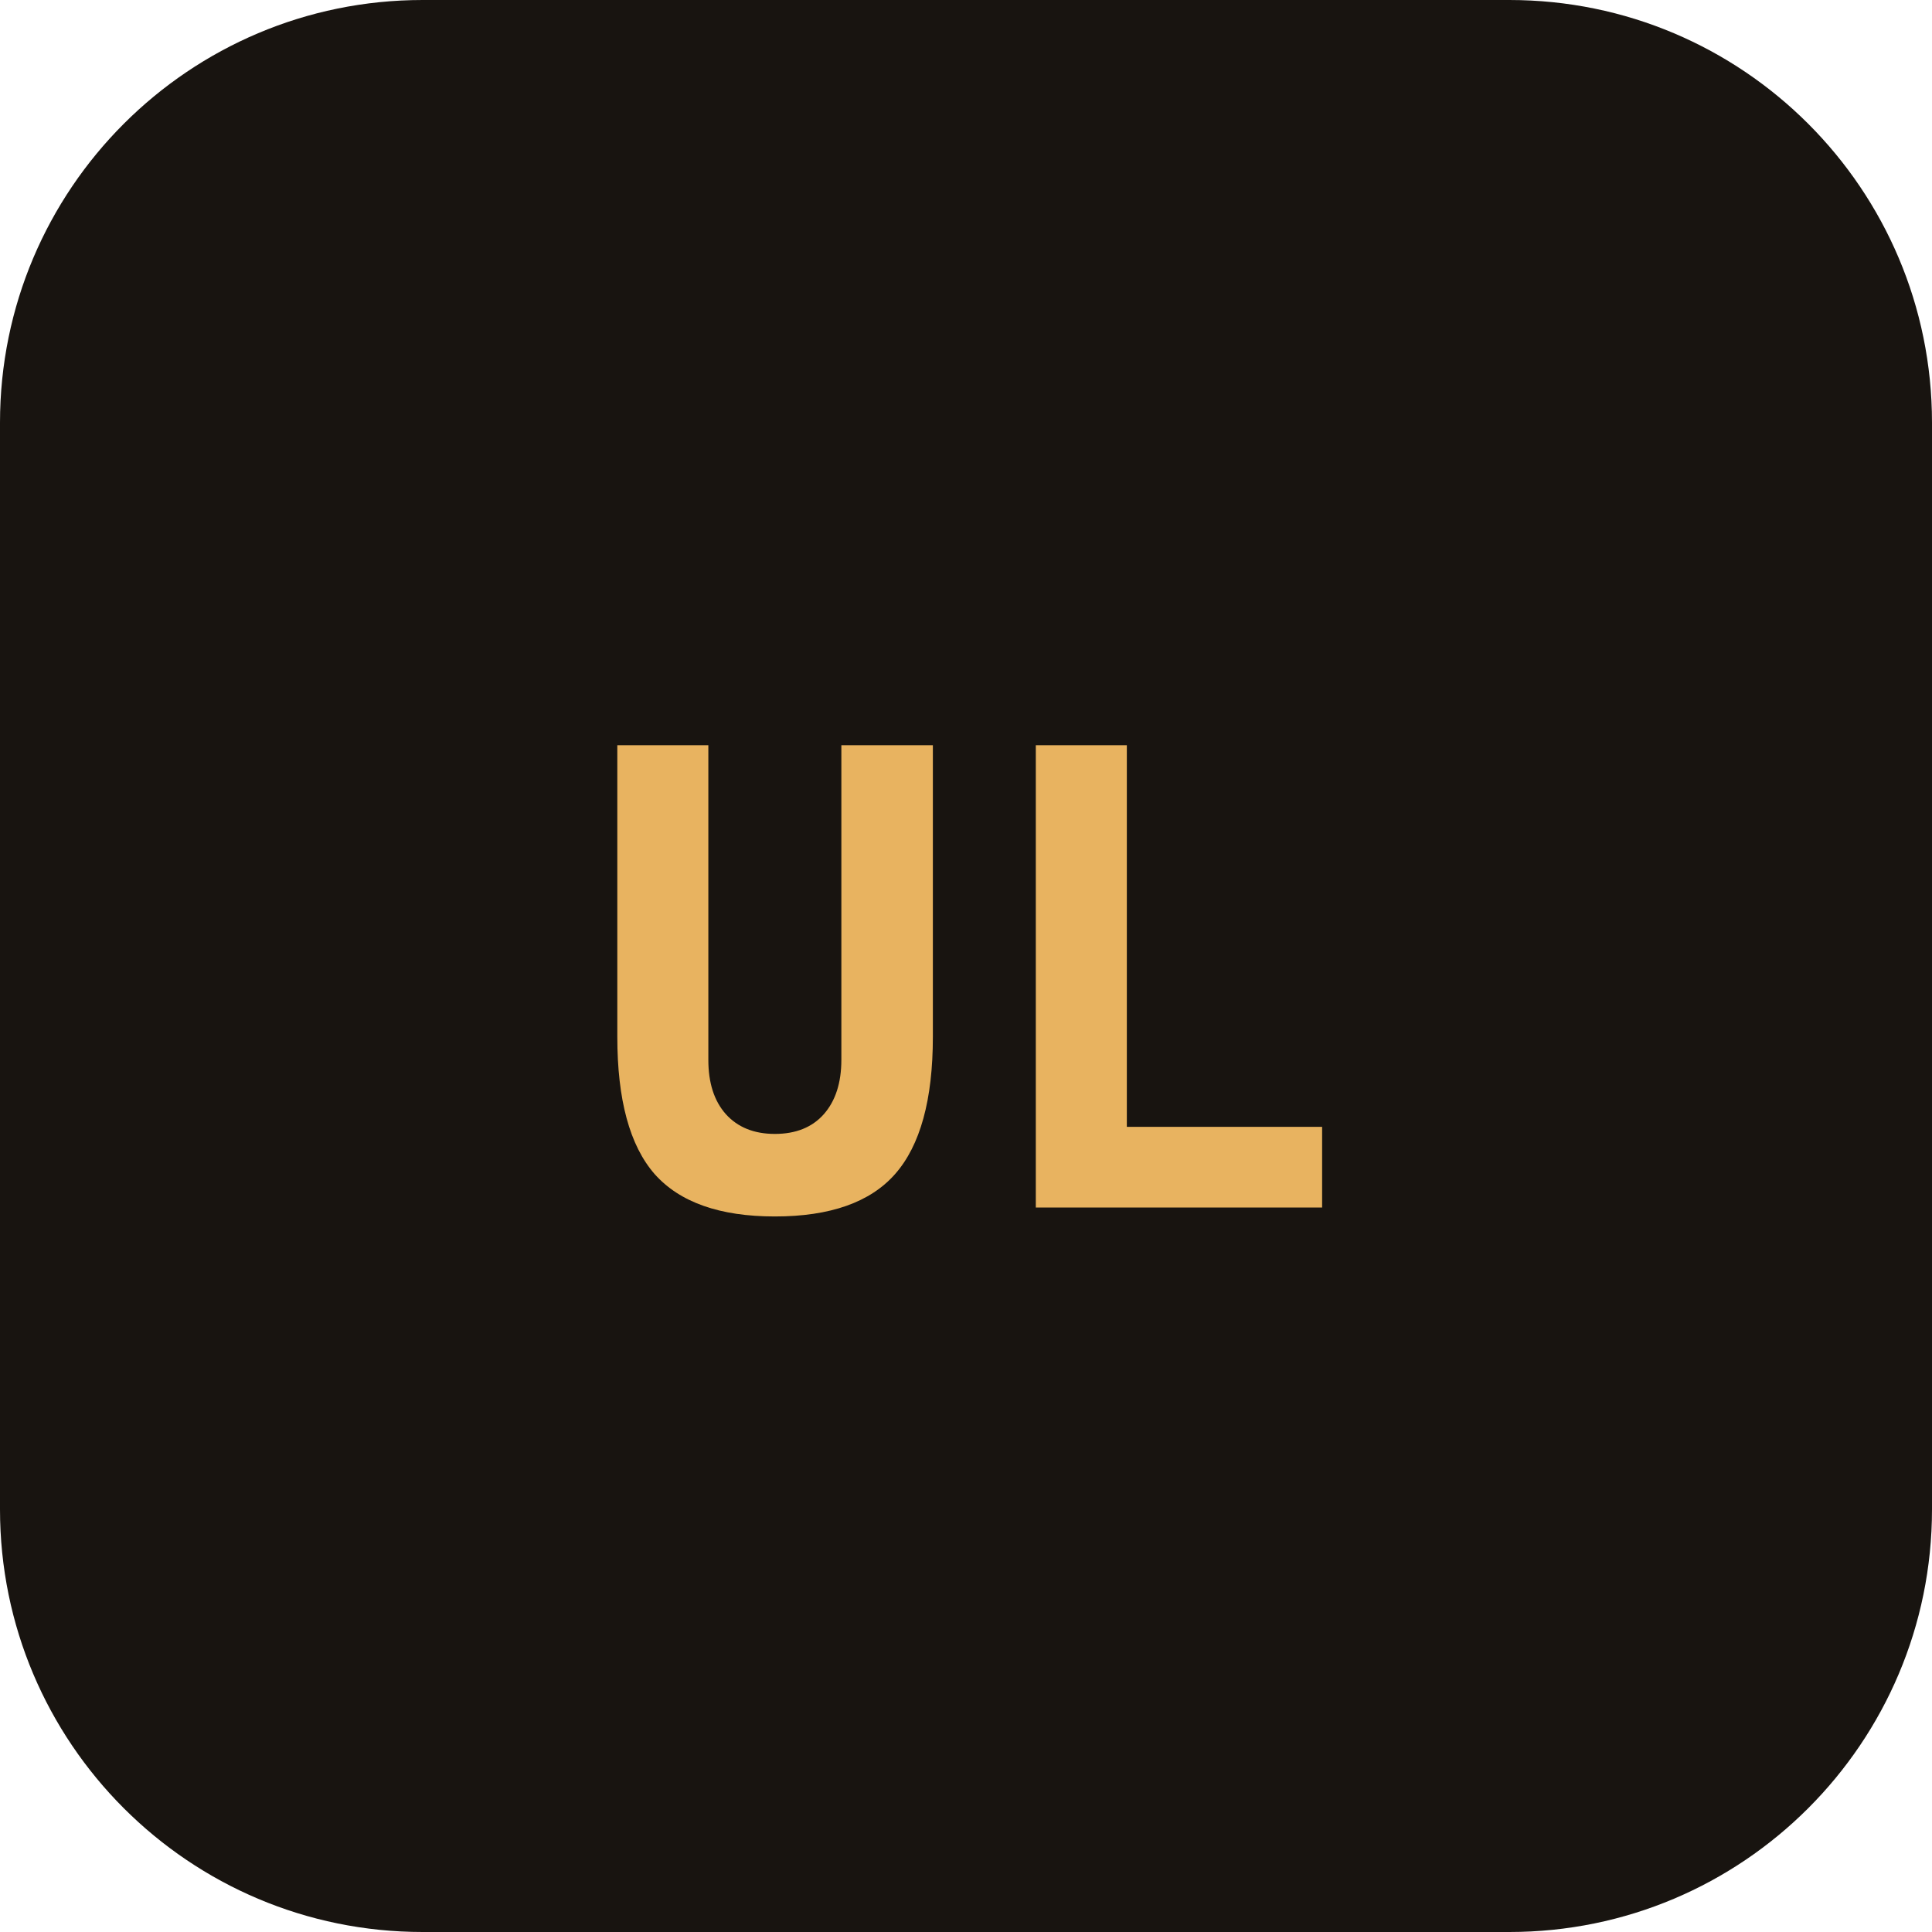
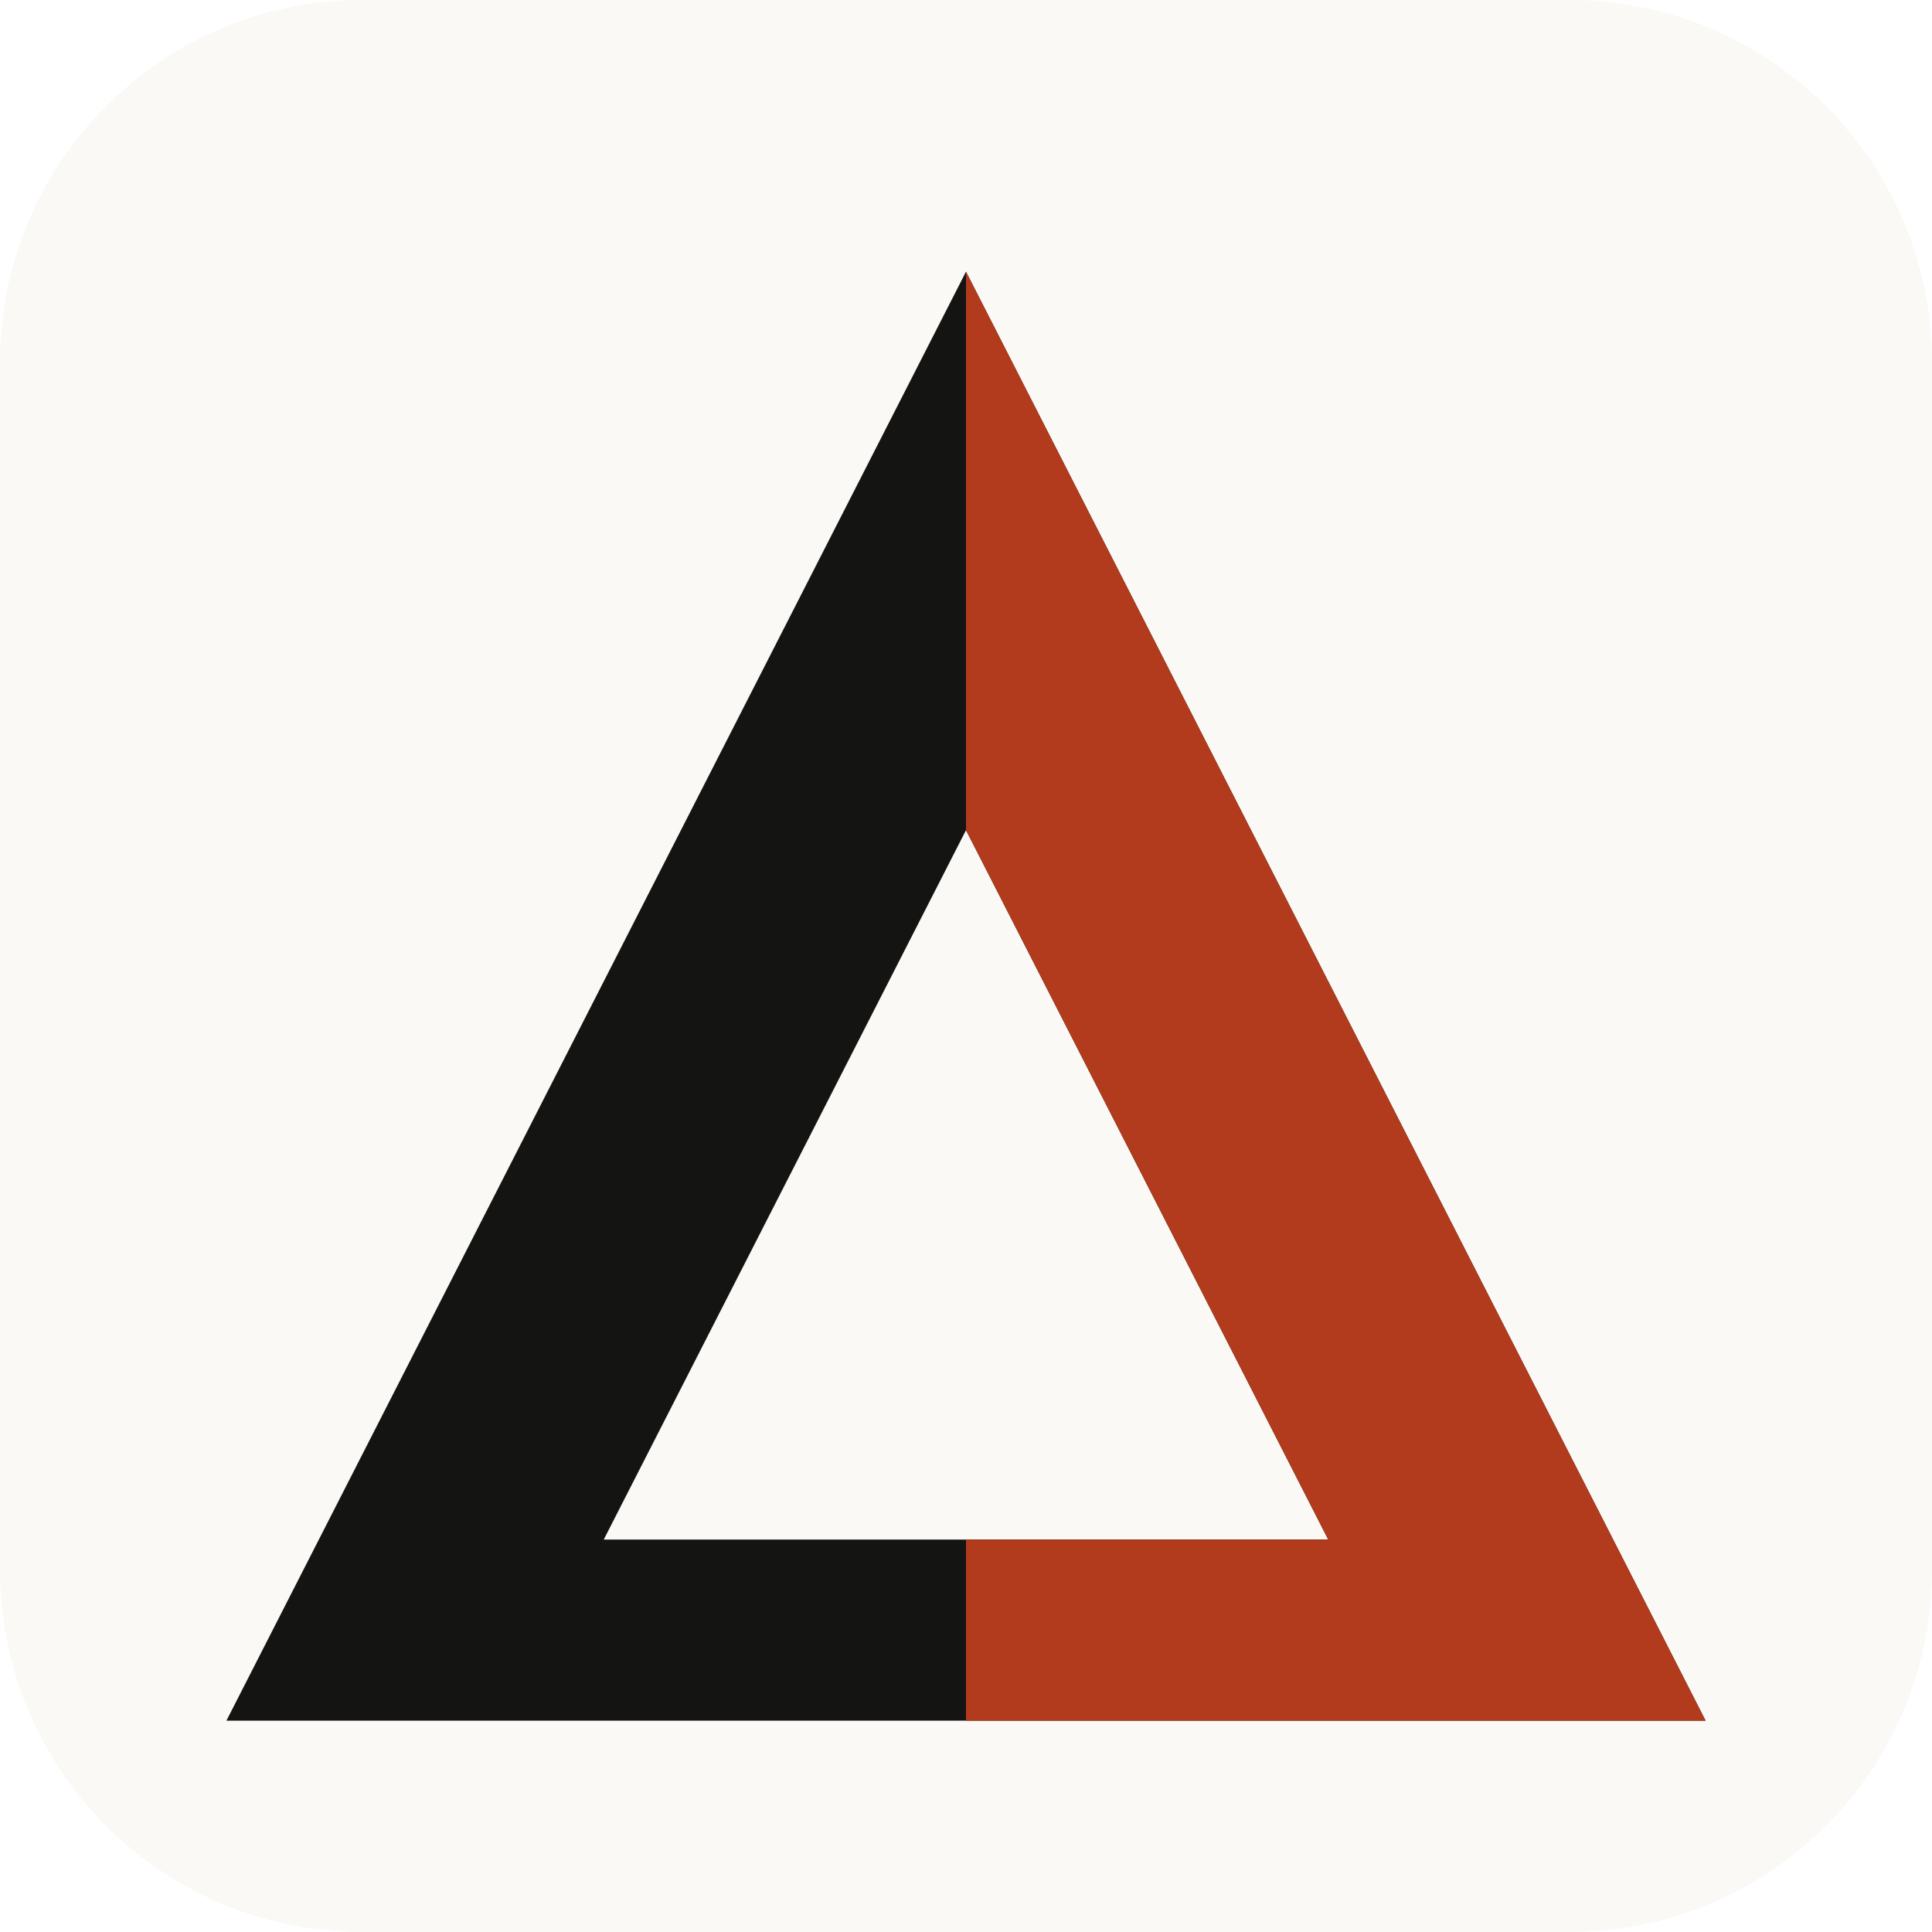
- <svg xmlns="http://www.w3.org/2000/svg" viewBox="0 0 64 64" width="64" height="64">
-   <rect width="64" height="64" rx="14" fill="#181410" />
-   <text x="32" y="40" font-family="'JetBrains Mono', ui-monospace, Menlo, monospace" font-size="21" font-weight="700" fill="#e8b360" text-anchor="middle">UL</text>
+ <svg xmlns="http://www.w3.org/2000/svg" viewBox="0 0 512 512">
+   <rect width="512" height="512" rx="96" fill="#faf9f5" />
+   <defs>
+     <path id="m" fill-rule="evenodd" d="M256 72 L452 456 H60 Z M256 220 L352 408 H160 Z" />
+     <clipPath id="mr">
+       <rect x="256" width="256" height="512" />
+     </clipPath>
+   </defs>
+   <use href="#m" fill="#141413" />
+   <use href="#m" fill="#b23a1d" clip-path="url(#mr)" />
</svg>
